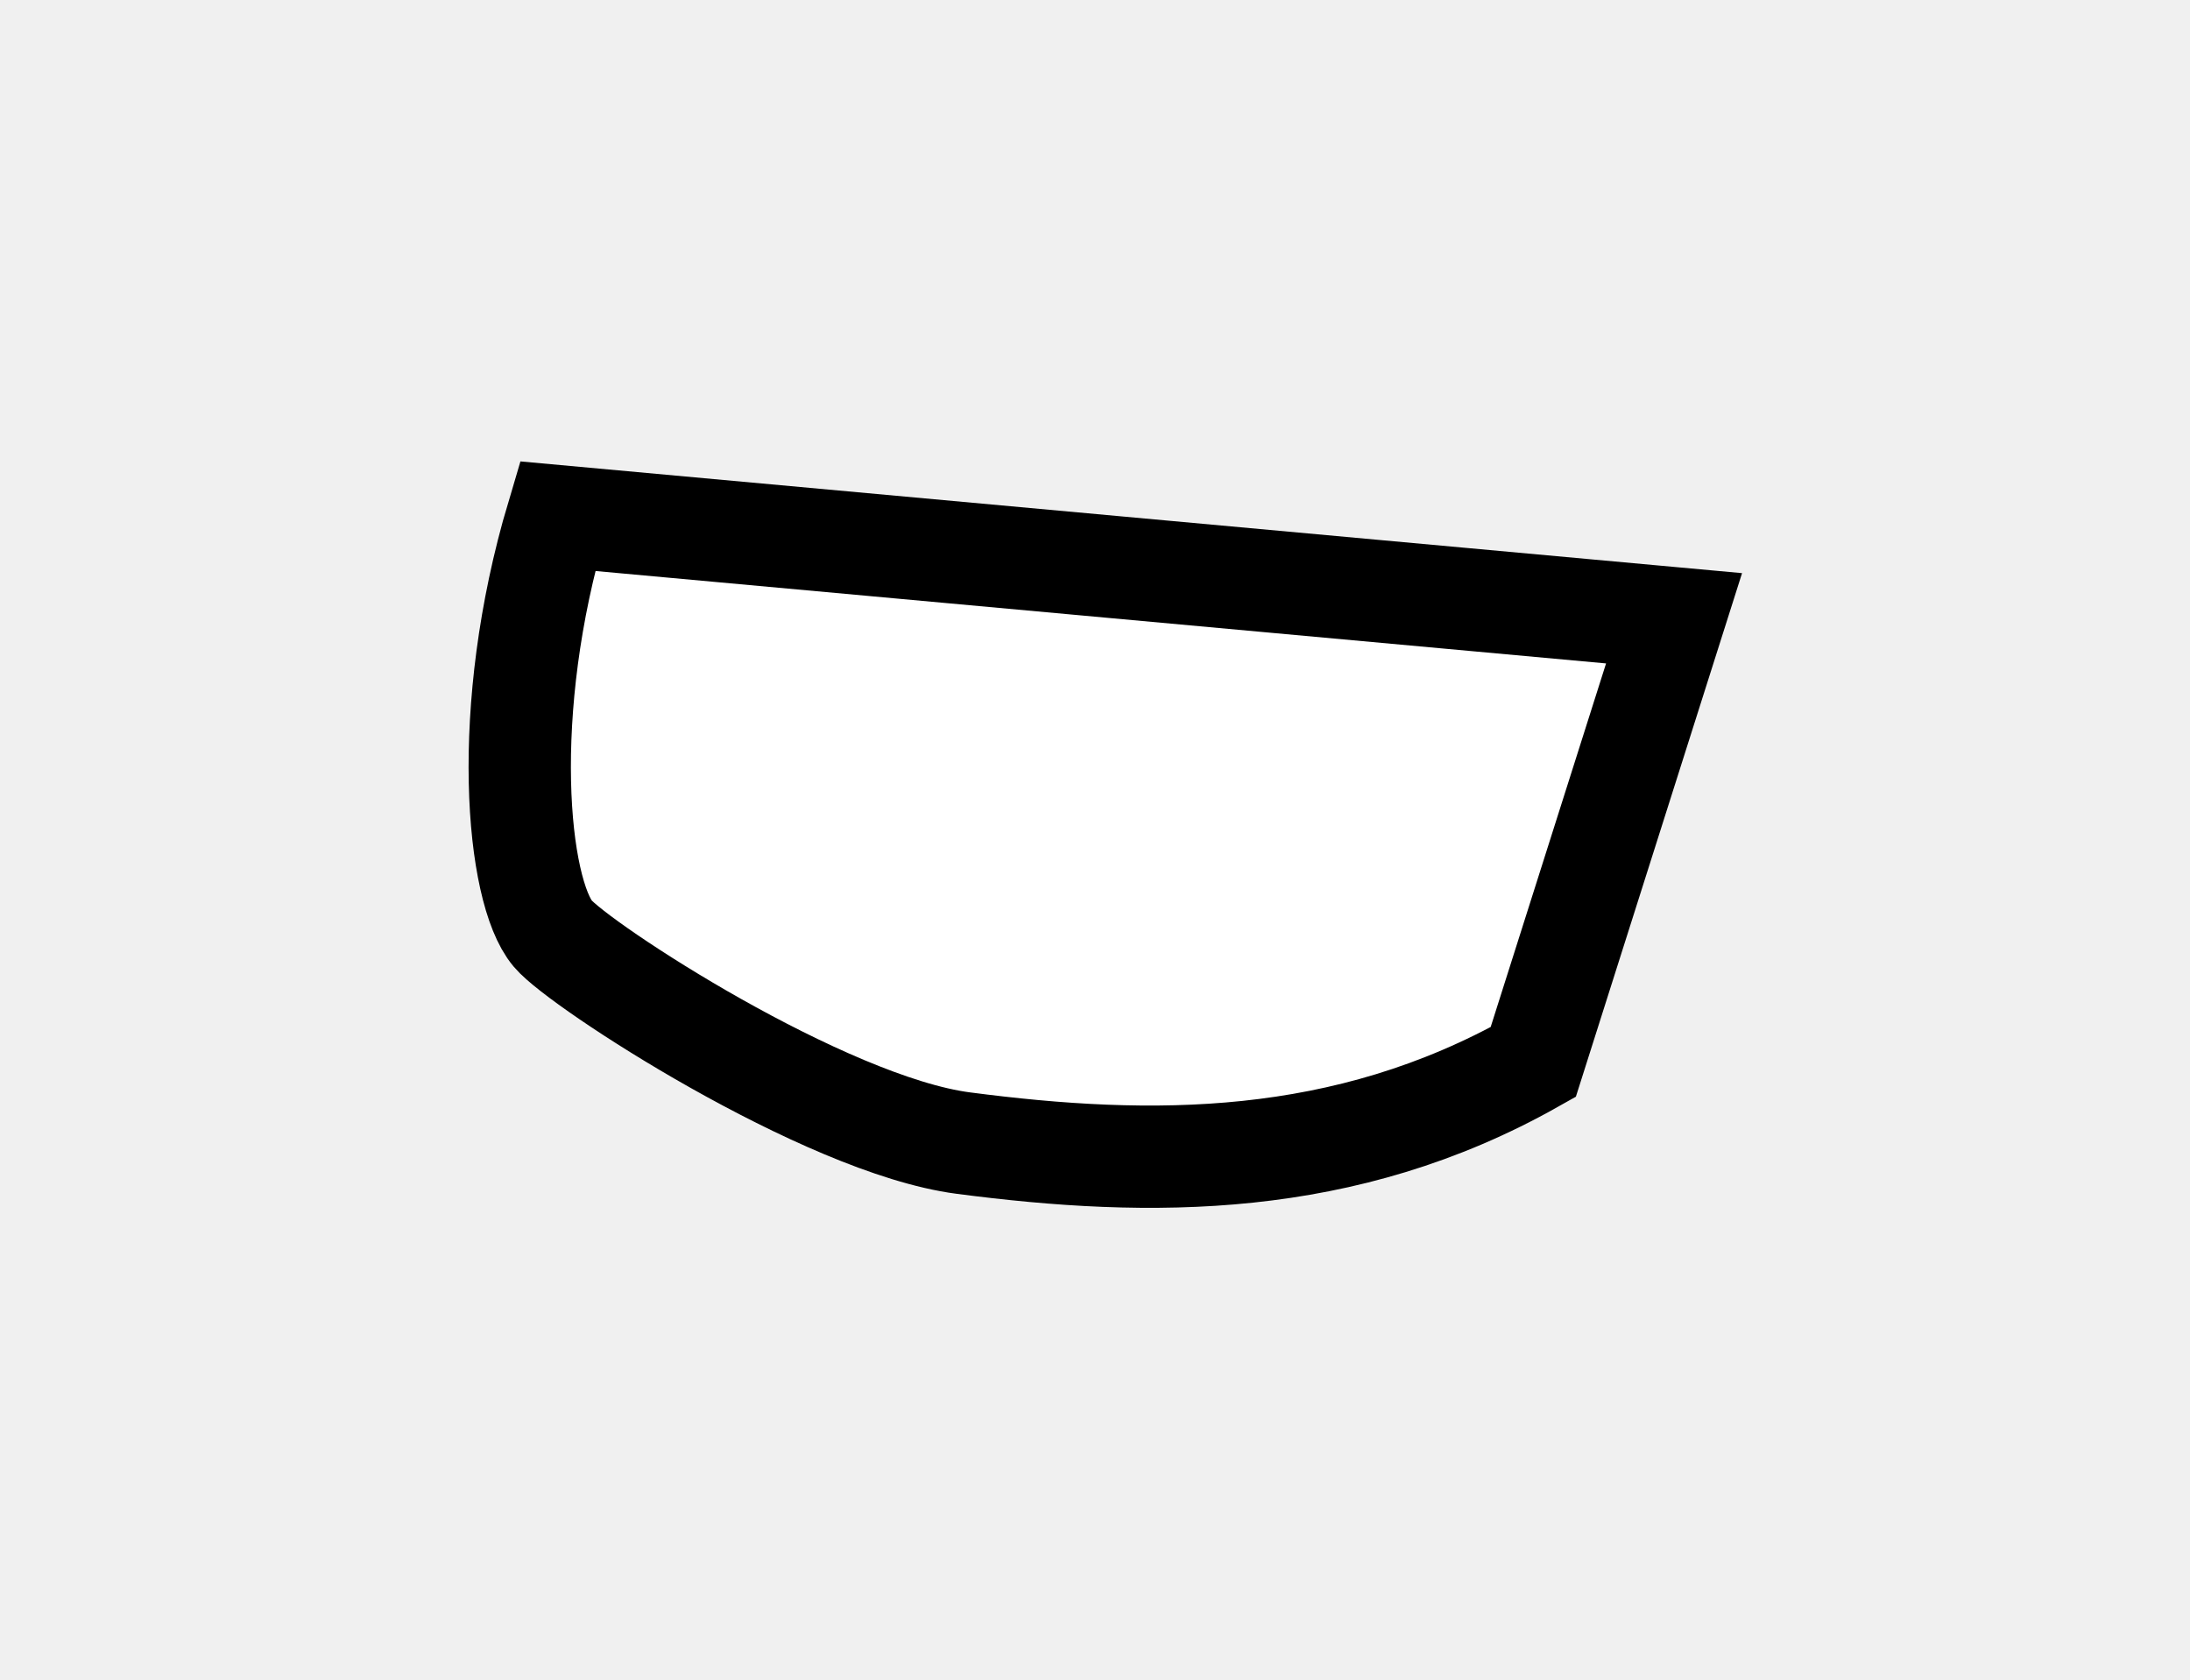
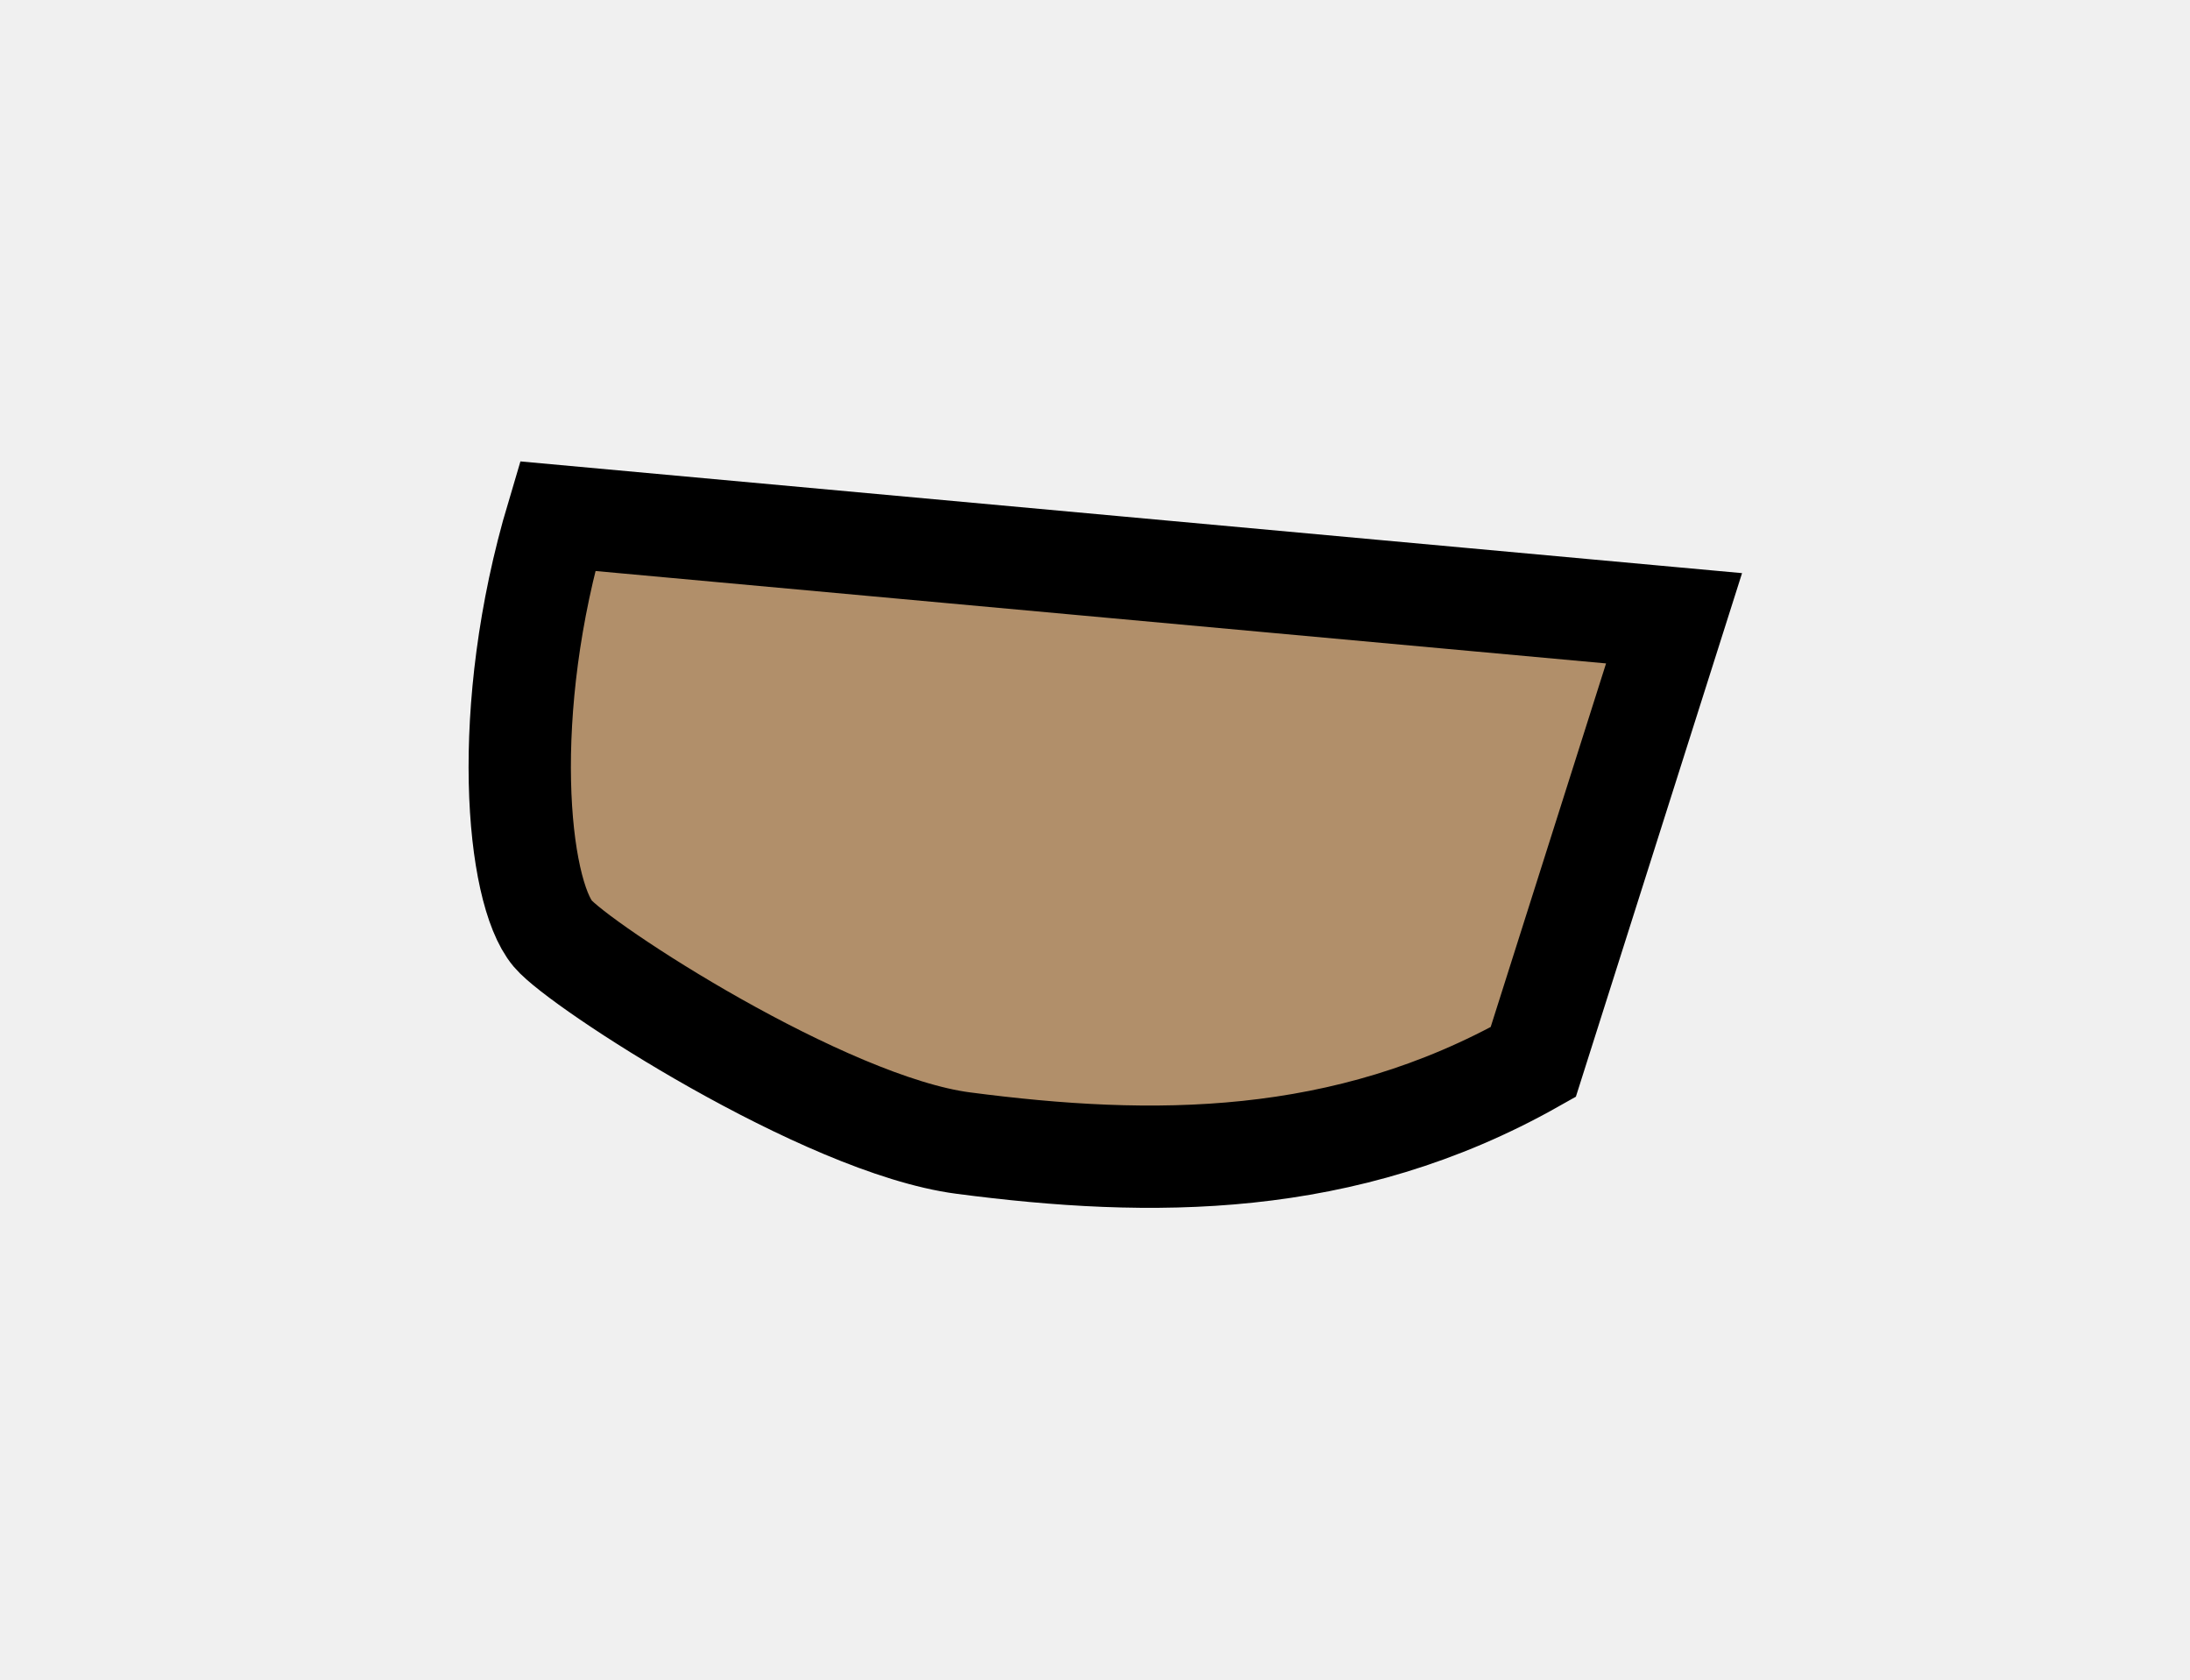
<svg xmlns="http://www.w3.org/2000/svg" viewBox="0 0 892 684" fill-rule="evenodd" clip-rule="evenodd" stroke-miterlimit="10">
-   <path d="M624.489 432.621c-77.021 43.421-155.598 43.039-232.189 33.006-56.525-7.404-156.297-72.379-167.152-85.316-14.591-17.39-21.752-90.649 1.918-170.052l454.789 41.595-57.366 180.767z" fill="#fff" fill-rule="nonzero" stroke="#000" stroke-width="41.67" />
+   <path d="M624.489 432.621c-77.021 43.421-155.598 43.039-232.189 33.006-56.525-7.404-156.297-72.379-167.152-85.316-14.591-17.39-21.752-90.649 1.918-170.052l454.789 41.595-57.366 180.767z" fill="#b18f6a" fill-rule="nonzero" stroke="#000" stroke-width="41.67" />
</svg>
